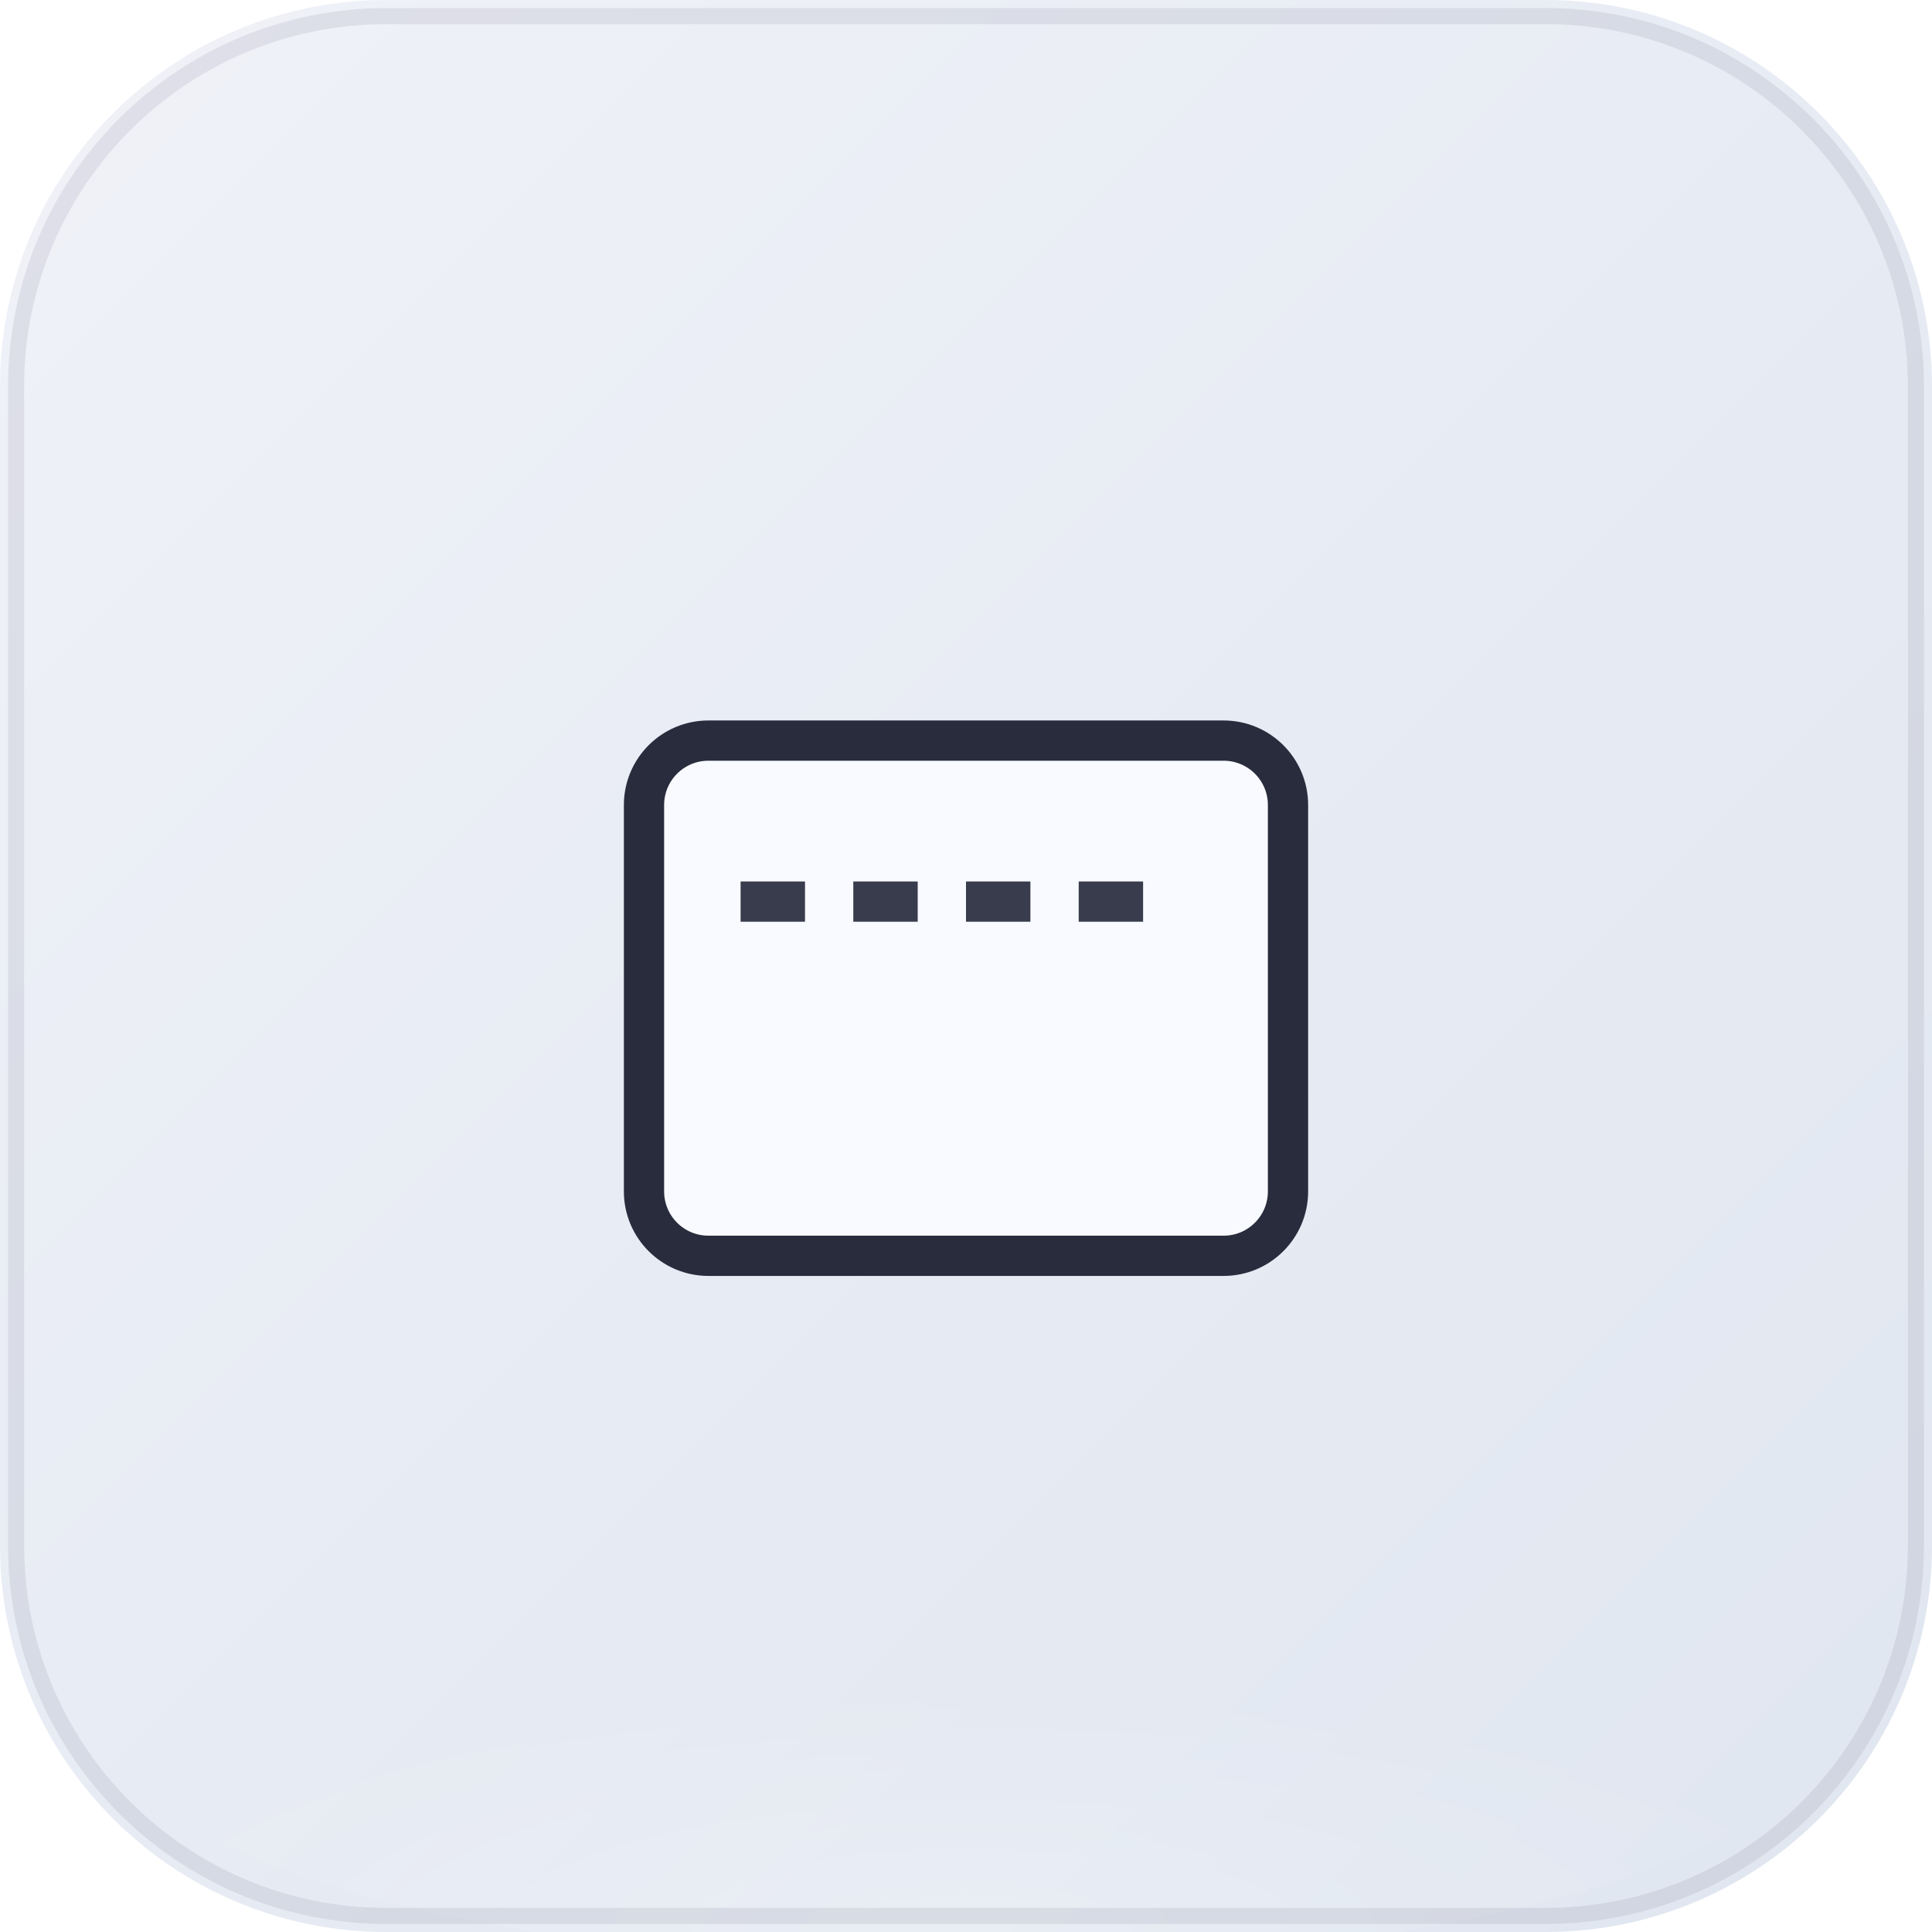
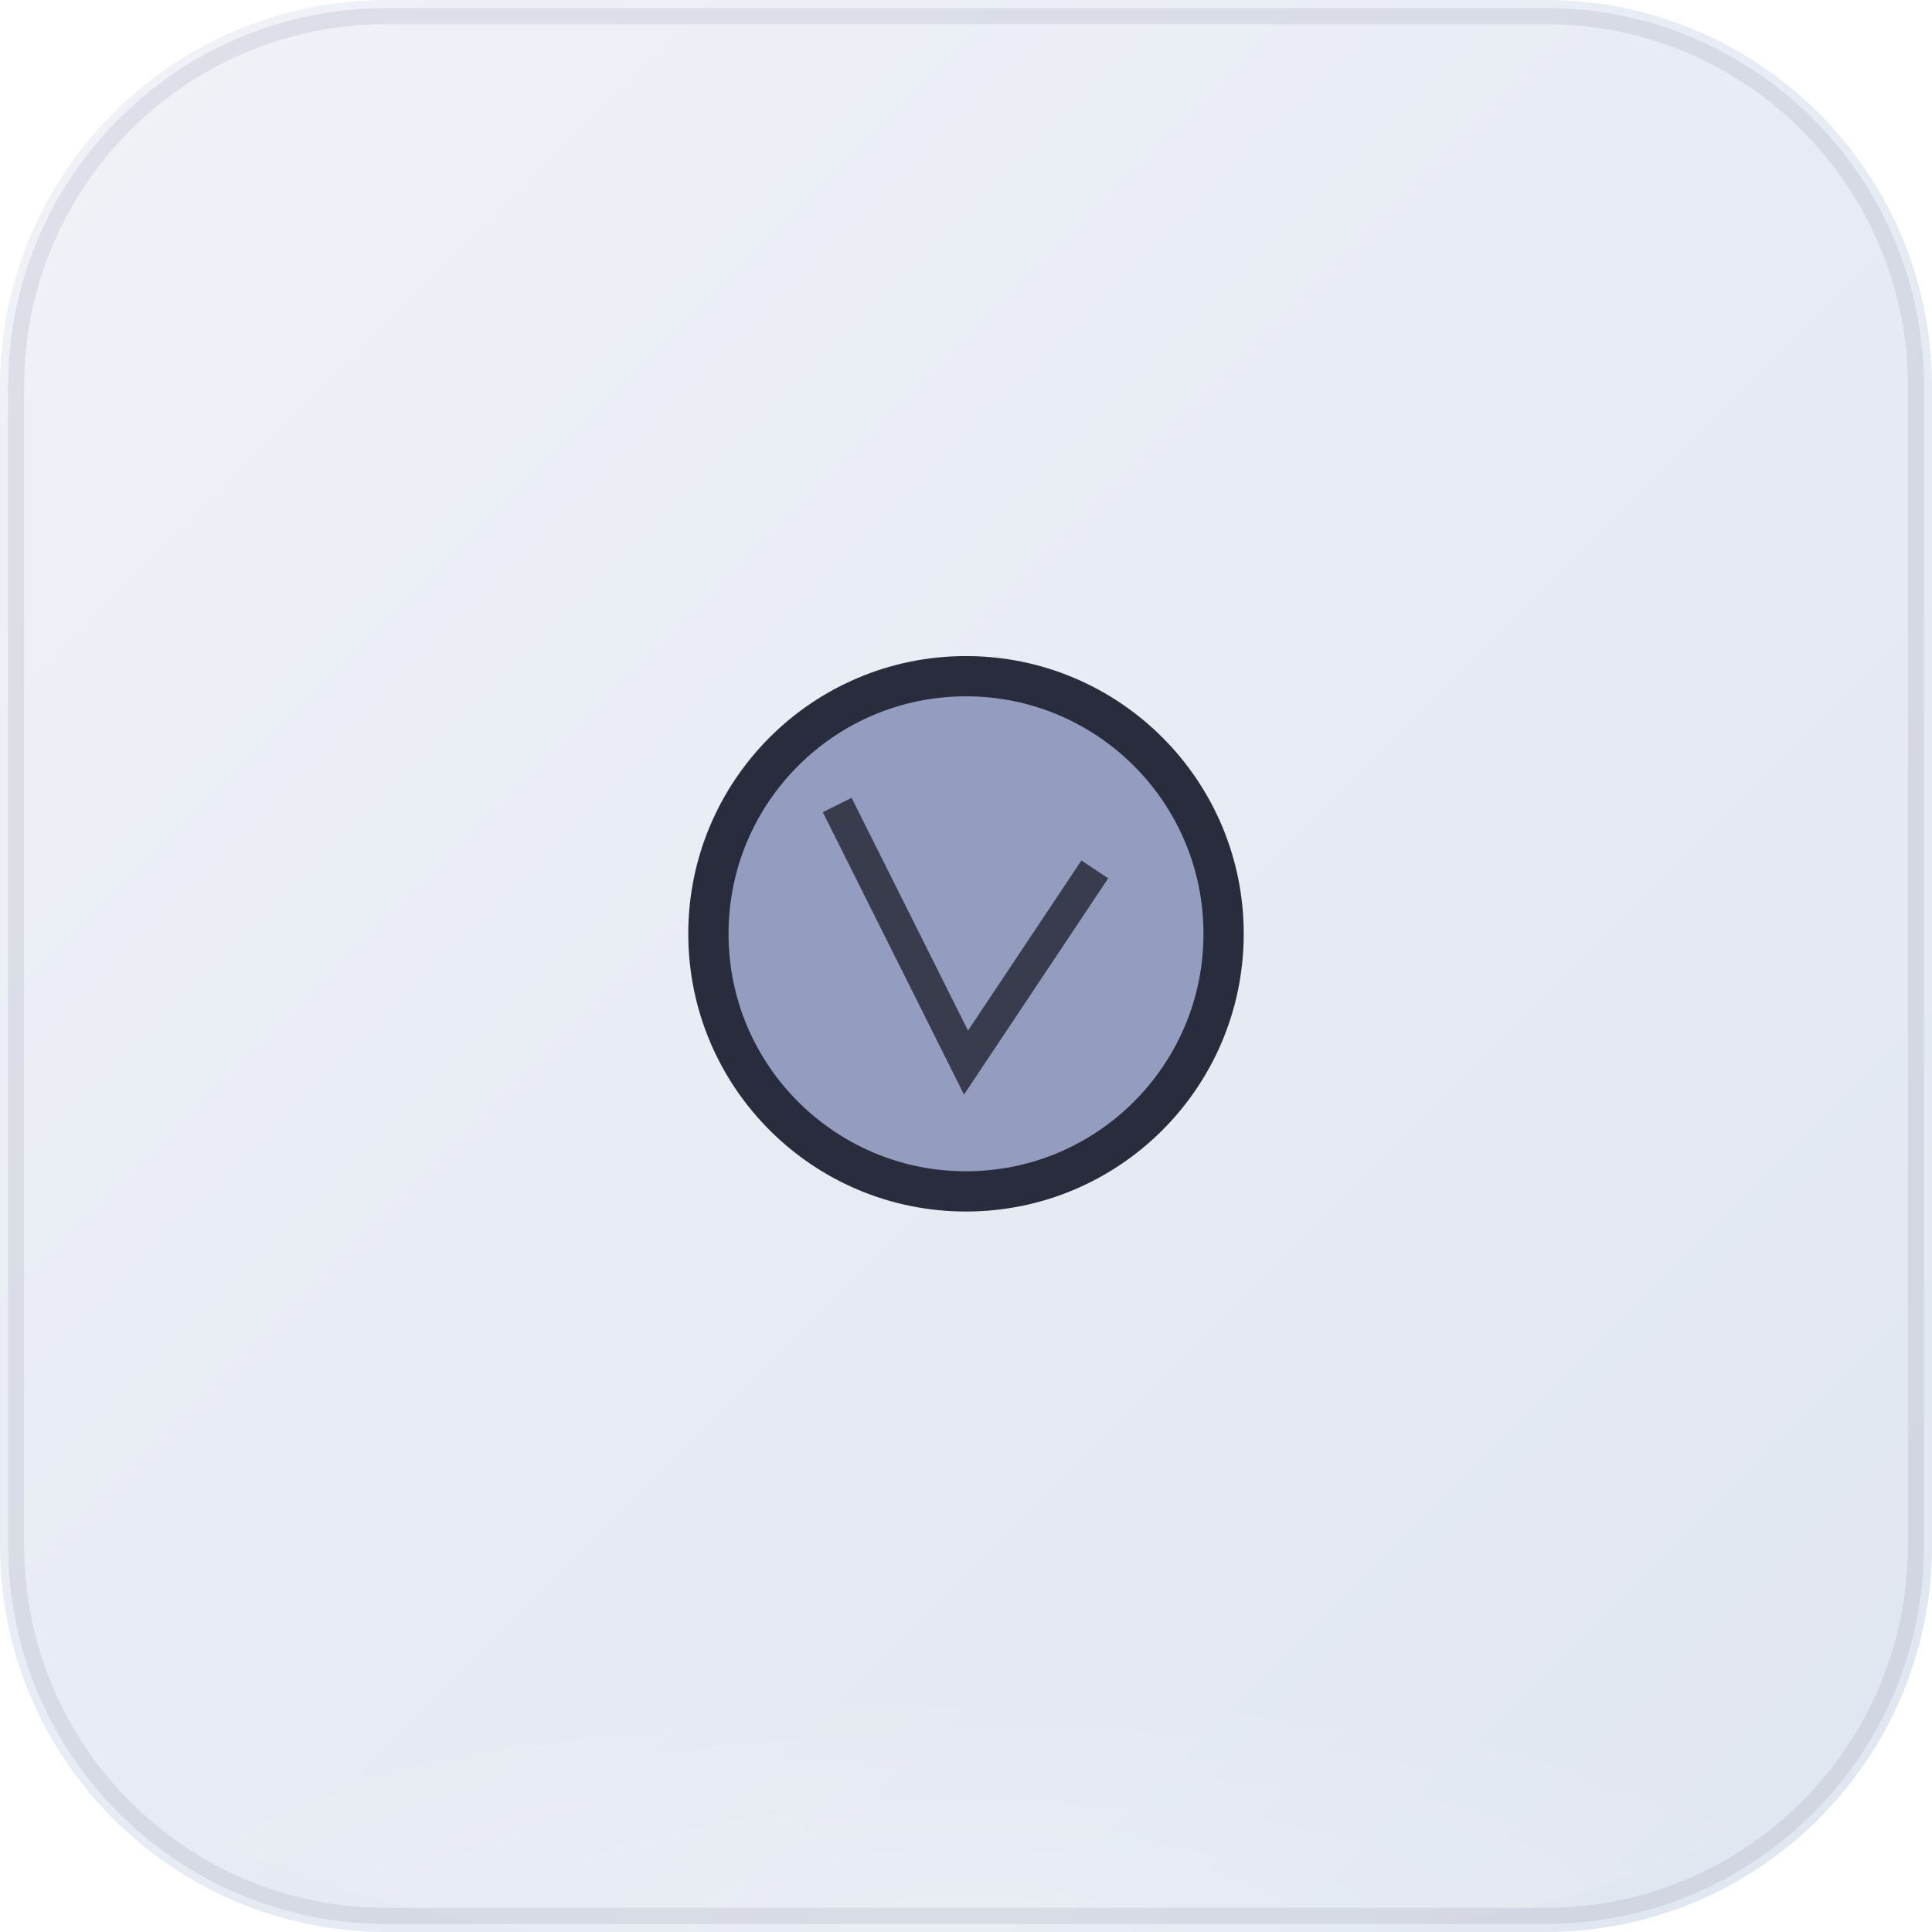
<svg xmlns="http://www.w3.org/2000/svg" viewBox="0 0 120 120" width="120" height="120" role="img" aria-hidden="true">
  <defs>
    <linearGradient id="bg-p95" x1="0%" y1="0%" x2="100%" y2="100%">
      <stop offset="0%" stop-color="#f0f2f8" />
      <stop offset="45%" stop-color="#e8ecf4" />
      <stop offset="100%" stop-color="#e0e6f0" />
    </linearGradient>
    <radialGradient id="vin-p95" cx="50%" cy="92%" r="55%">
      <stop offset="0%" stop-color="rgba(255,255,255,0.46)" />
      <stop offset="100%" stop-color="rgba(255,255,255,0)" />
    </radialGradient>
  </defs>
  <rect width="120" height="120" rx="24" fill="url(#bg-p95)" />
  <ellipse cx="60" cy="108" rx="52" ry="14" fill="url(#vin-p95)" opacity="0.42" />
  <rect x="1" y="1" width="118" height="118" rx="23" fill="none" stroke="rgba(64,68,96,0.1)" stroke-width="1" />
-   <rect x="40" y="46" width="40" height="32" rx="4" fill="#f8faff" stroke="#282c3c" stroke-width="2.5" />
-   <path d="M46 56 H74" stroke="#383c4c" stroke-width="2.5" stroke-dasharray="4 3" />
+   <g>
+     <circle cx="60" cy="58" r="16" fill="#949cc0" stroke="#282c3c" stroke-width="2.5" />
+     <path d="M52 50l8 16 8-12" fill="none" stroke="#383c4c" stroke-width="2" />
+   </g>
</svg>
